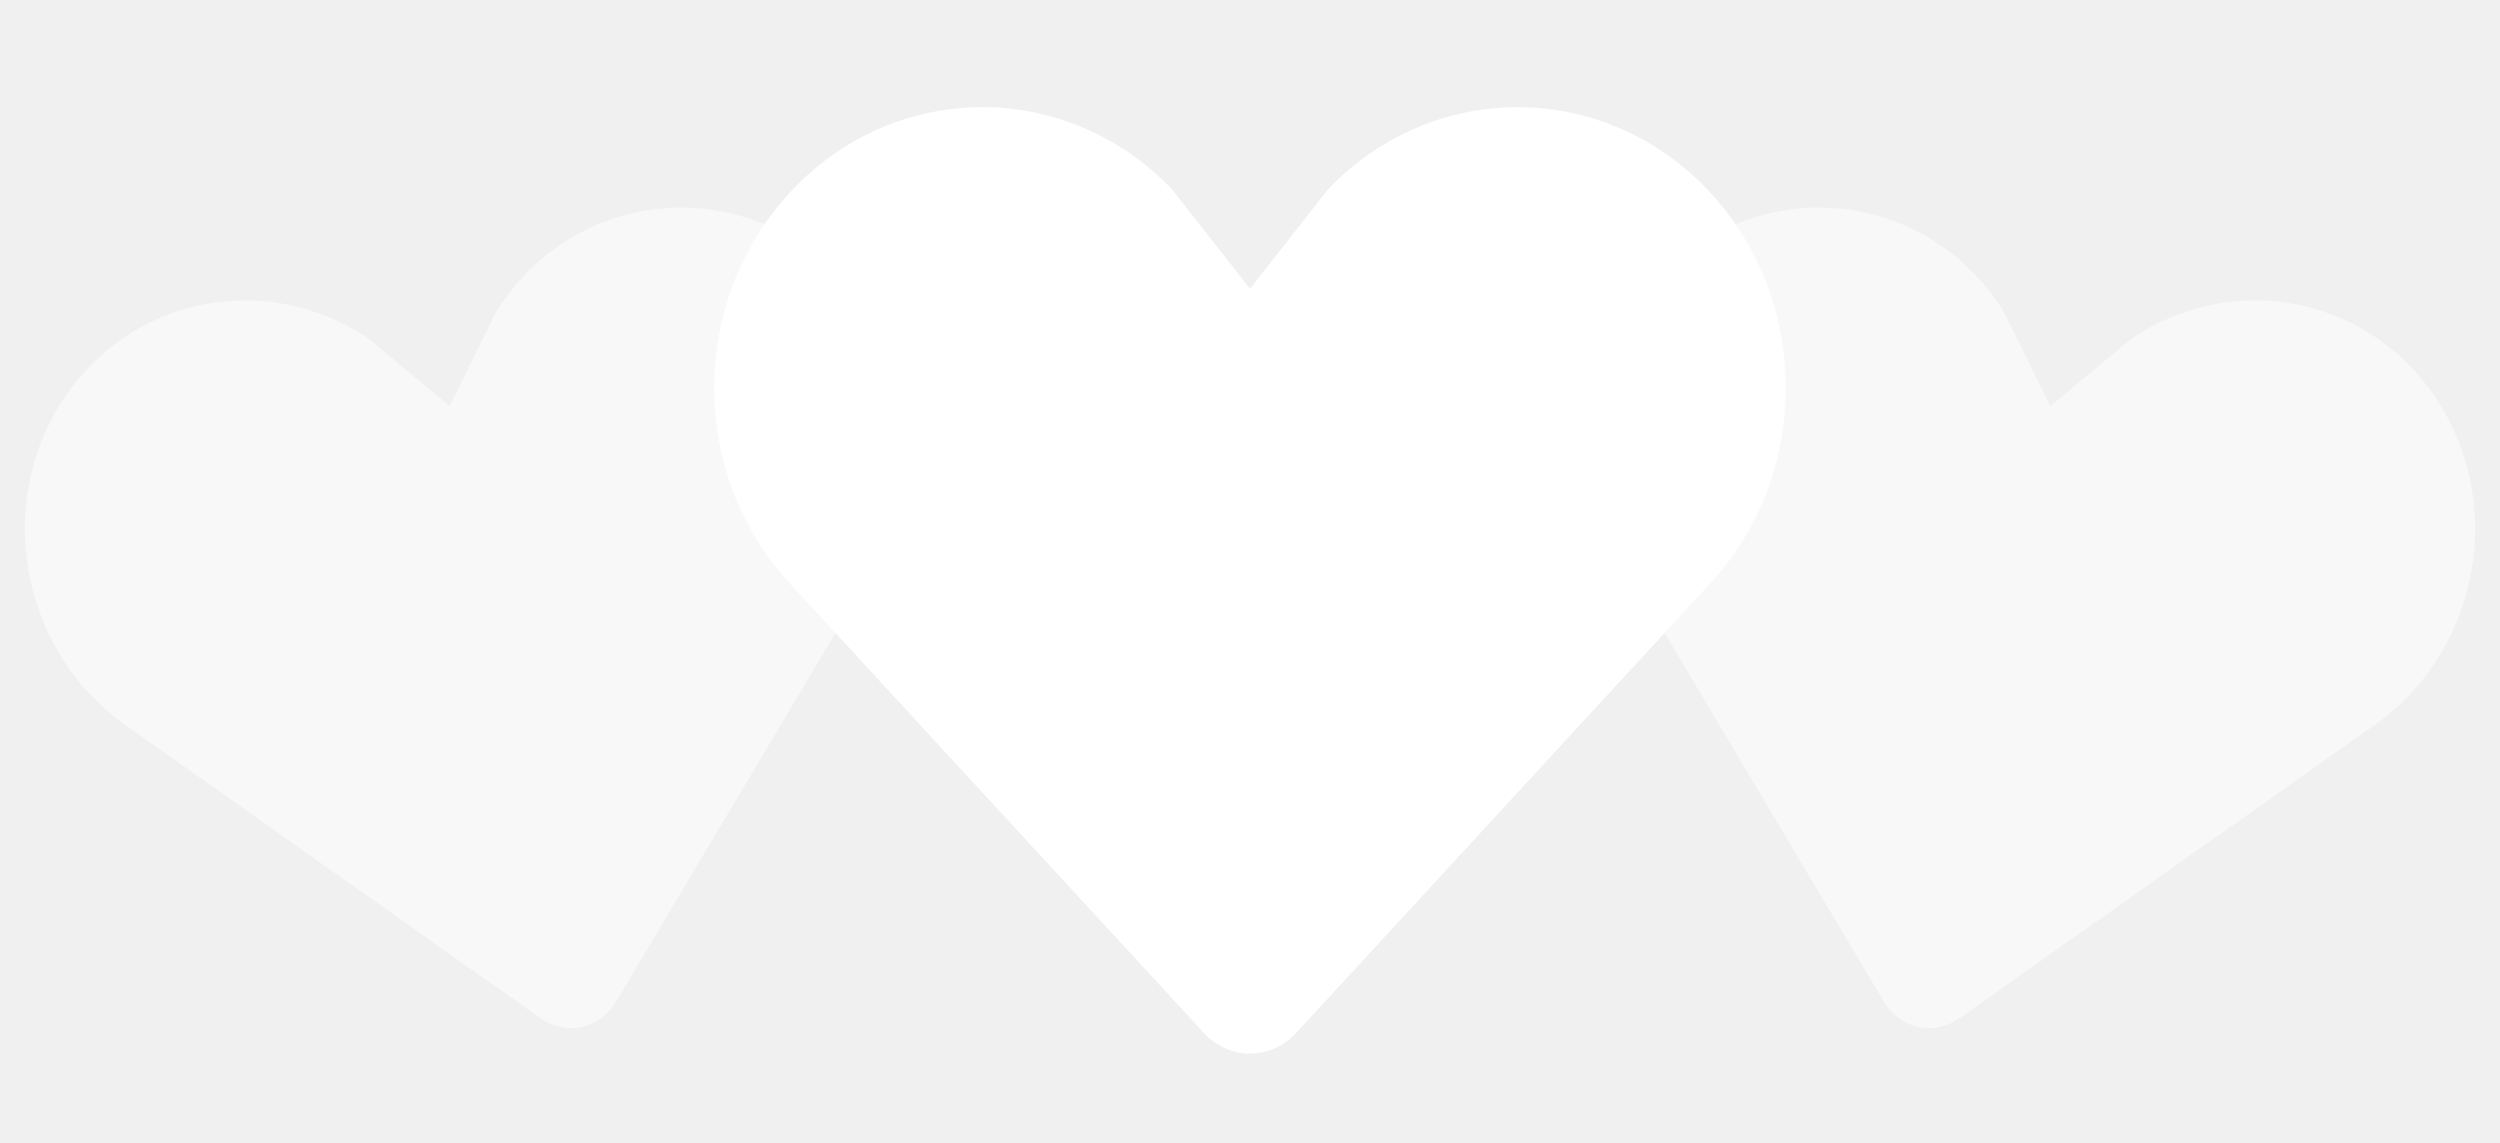
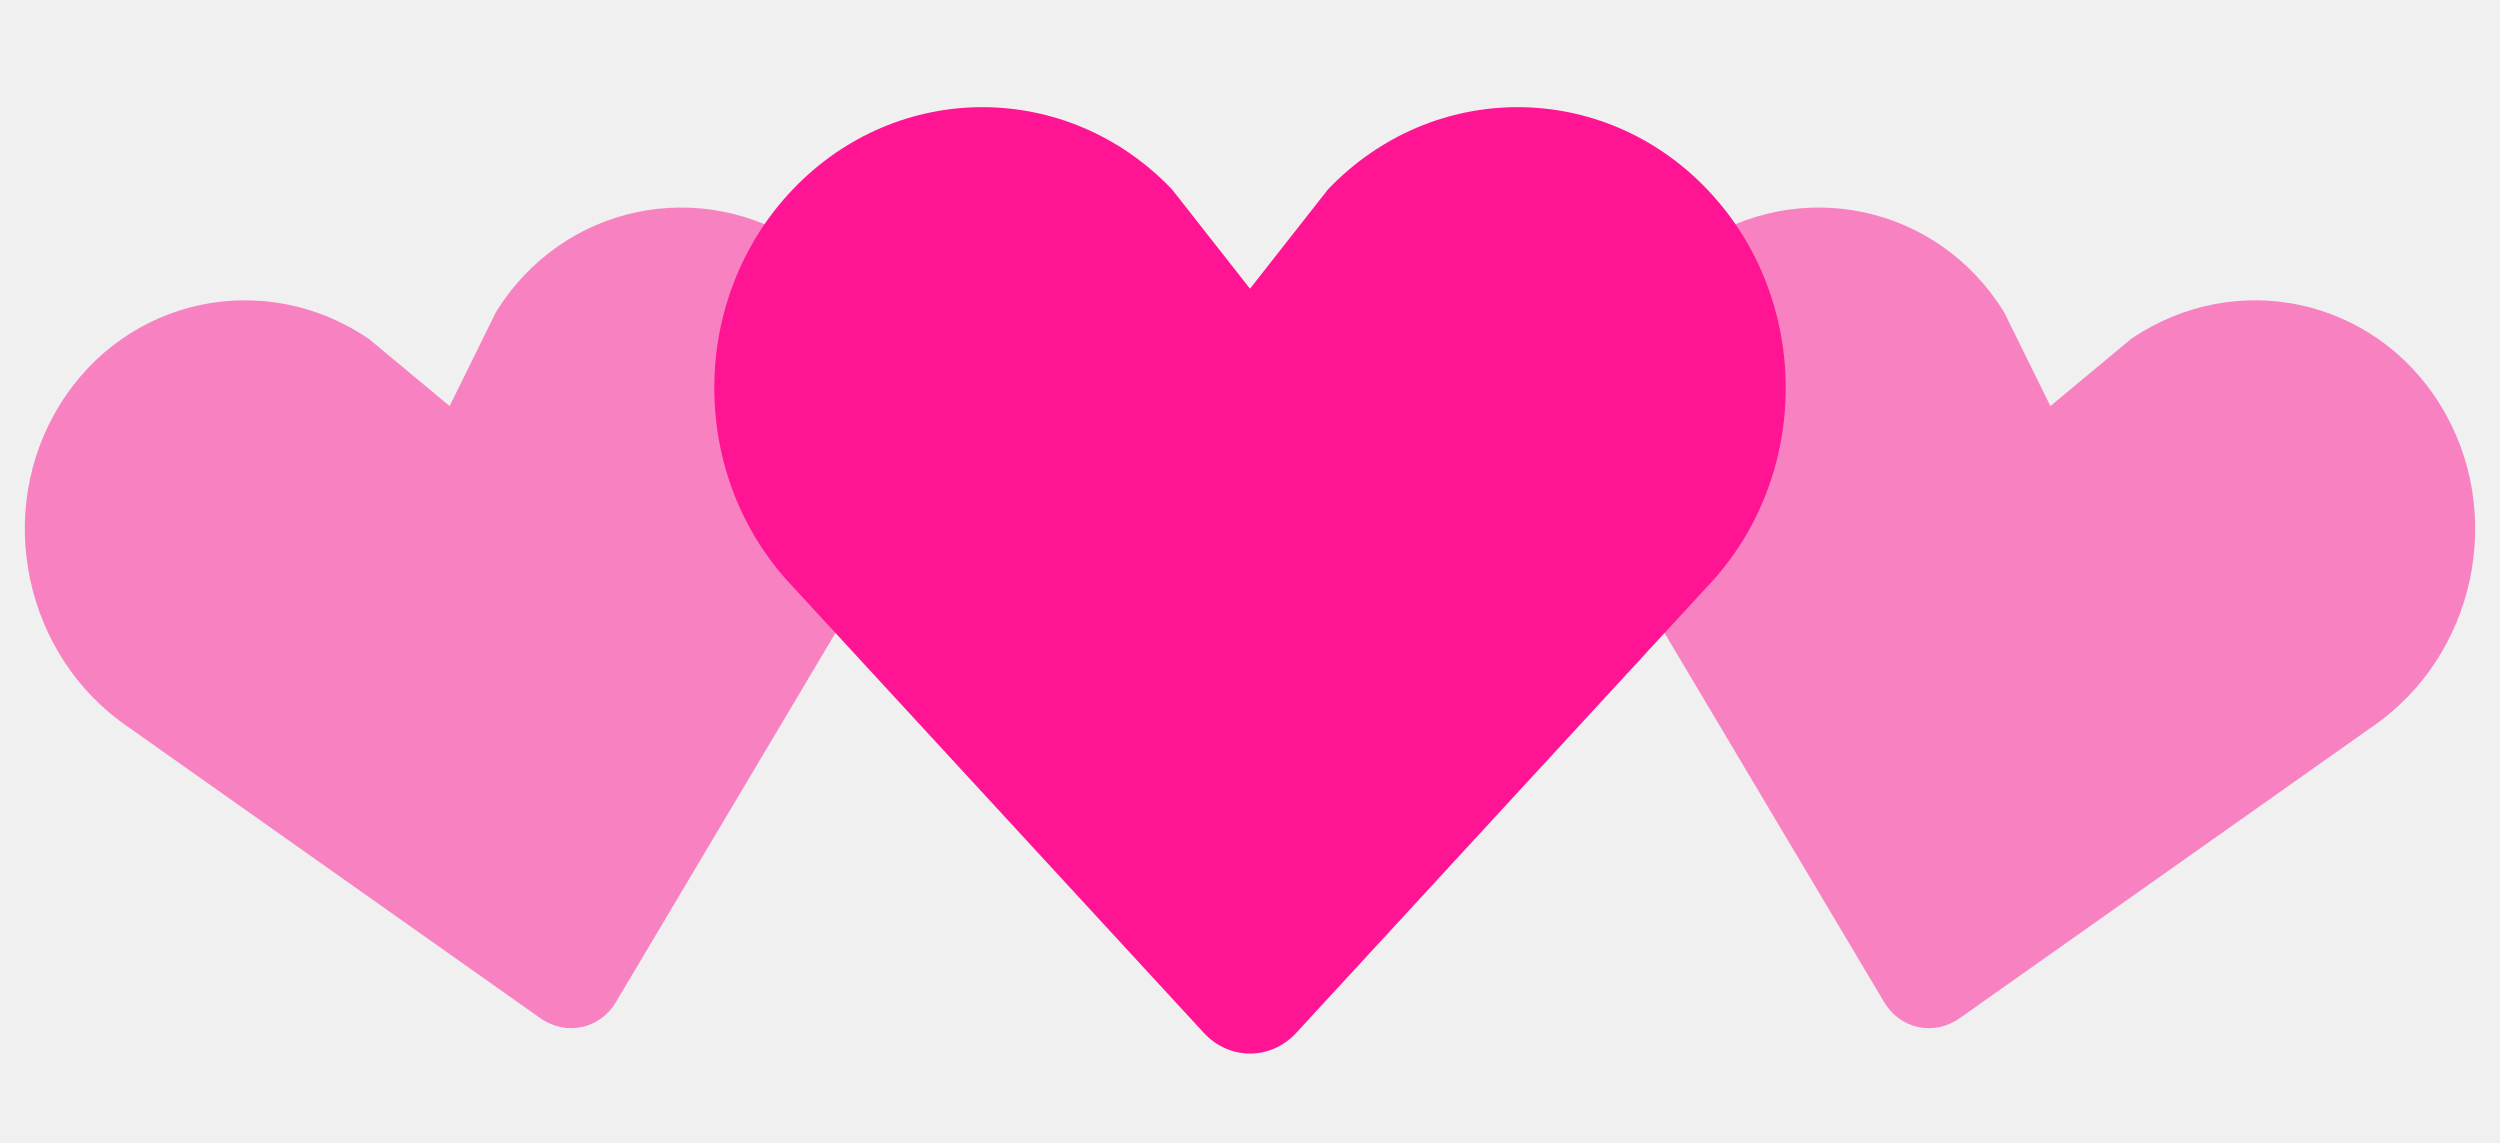
- <svg xmlns="http://www.w3.org/2000/svg" width="140" height="64" viewBox="0 0 140 64" fill="#fff">
+ <svg xmlns="http://www.w3.org/2000/svg" width="140" height="64" viewBox="0 0 140 64" fill="#ff1493">
  <path d="M30.262 57.02L7.195 40.723c-5.84-3.976-7.56-12.06-3.842-18.063 3.715-6 11.467-7.65 17.306-3.68l4.52 3.76 2.6-5.274c3.717-6.002 11.47-7.65 17.305-3.68 5.84 3.97 7.56 12.054 3.842 18.062L34.49 56.118c-.897 1.512-2.793 1.915-4.228.9z" fill-opacity=".5">
    <animate attributeName="fill-opacity" begin="0s" dur="1.4s" values="0.5;1;0.5" calcMode="linear" repeatCount="indefinite" />
  </path>
  <path d="M105.512 56.12l-14.44-24.272c-3.716-6.008-1.996-14.093 3.843-18.062 5.835-3.97 13.588-2.322 17.306 3.68l2.6 5.274 4.52-3.76c5.84-3.97 13.592-2.32 17.307 3.68 3.718 6.003 1.998 14.088-3.842 18.064L109.74 57.02c-1.434 1.014-3.33.61-4.228-.9z" fill-opacity=".5">
    <animate attributeName="fill-opacity" begin="0.7s" dur="1.4s" values="0.5;1;0.5" calcMode="linear" repeatCount="indefinite" />
  </path>
  <path d="M67.408 57.834l-23.01-24.98c-5.864-6.15-5.864-16.108 0-22.248 5.86-6.14 15.37-6.14 21.234 0L70 16.168l4.368-5.562c5.863-6.14 15.375-6.14 21.235 0 5.863 6.14 5.863 16.098 0 22.247l-23.007 24.98c-1.43 1.556-3.757 1.556-5.188 0z" />
</svg>
